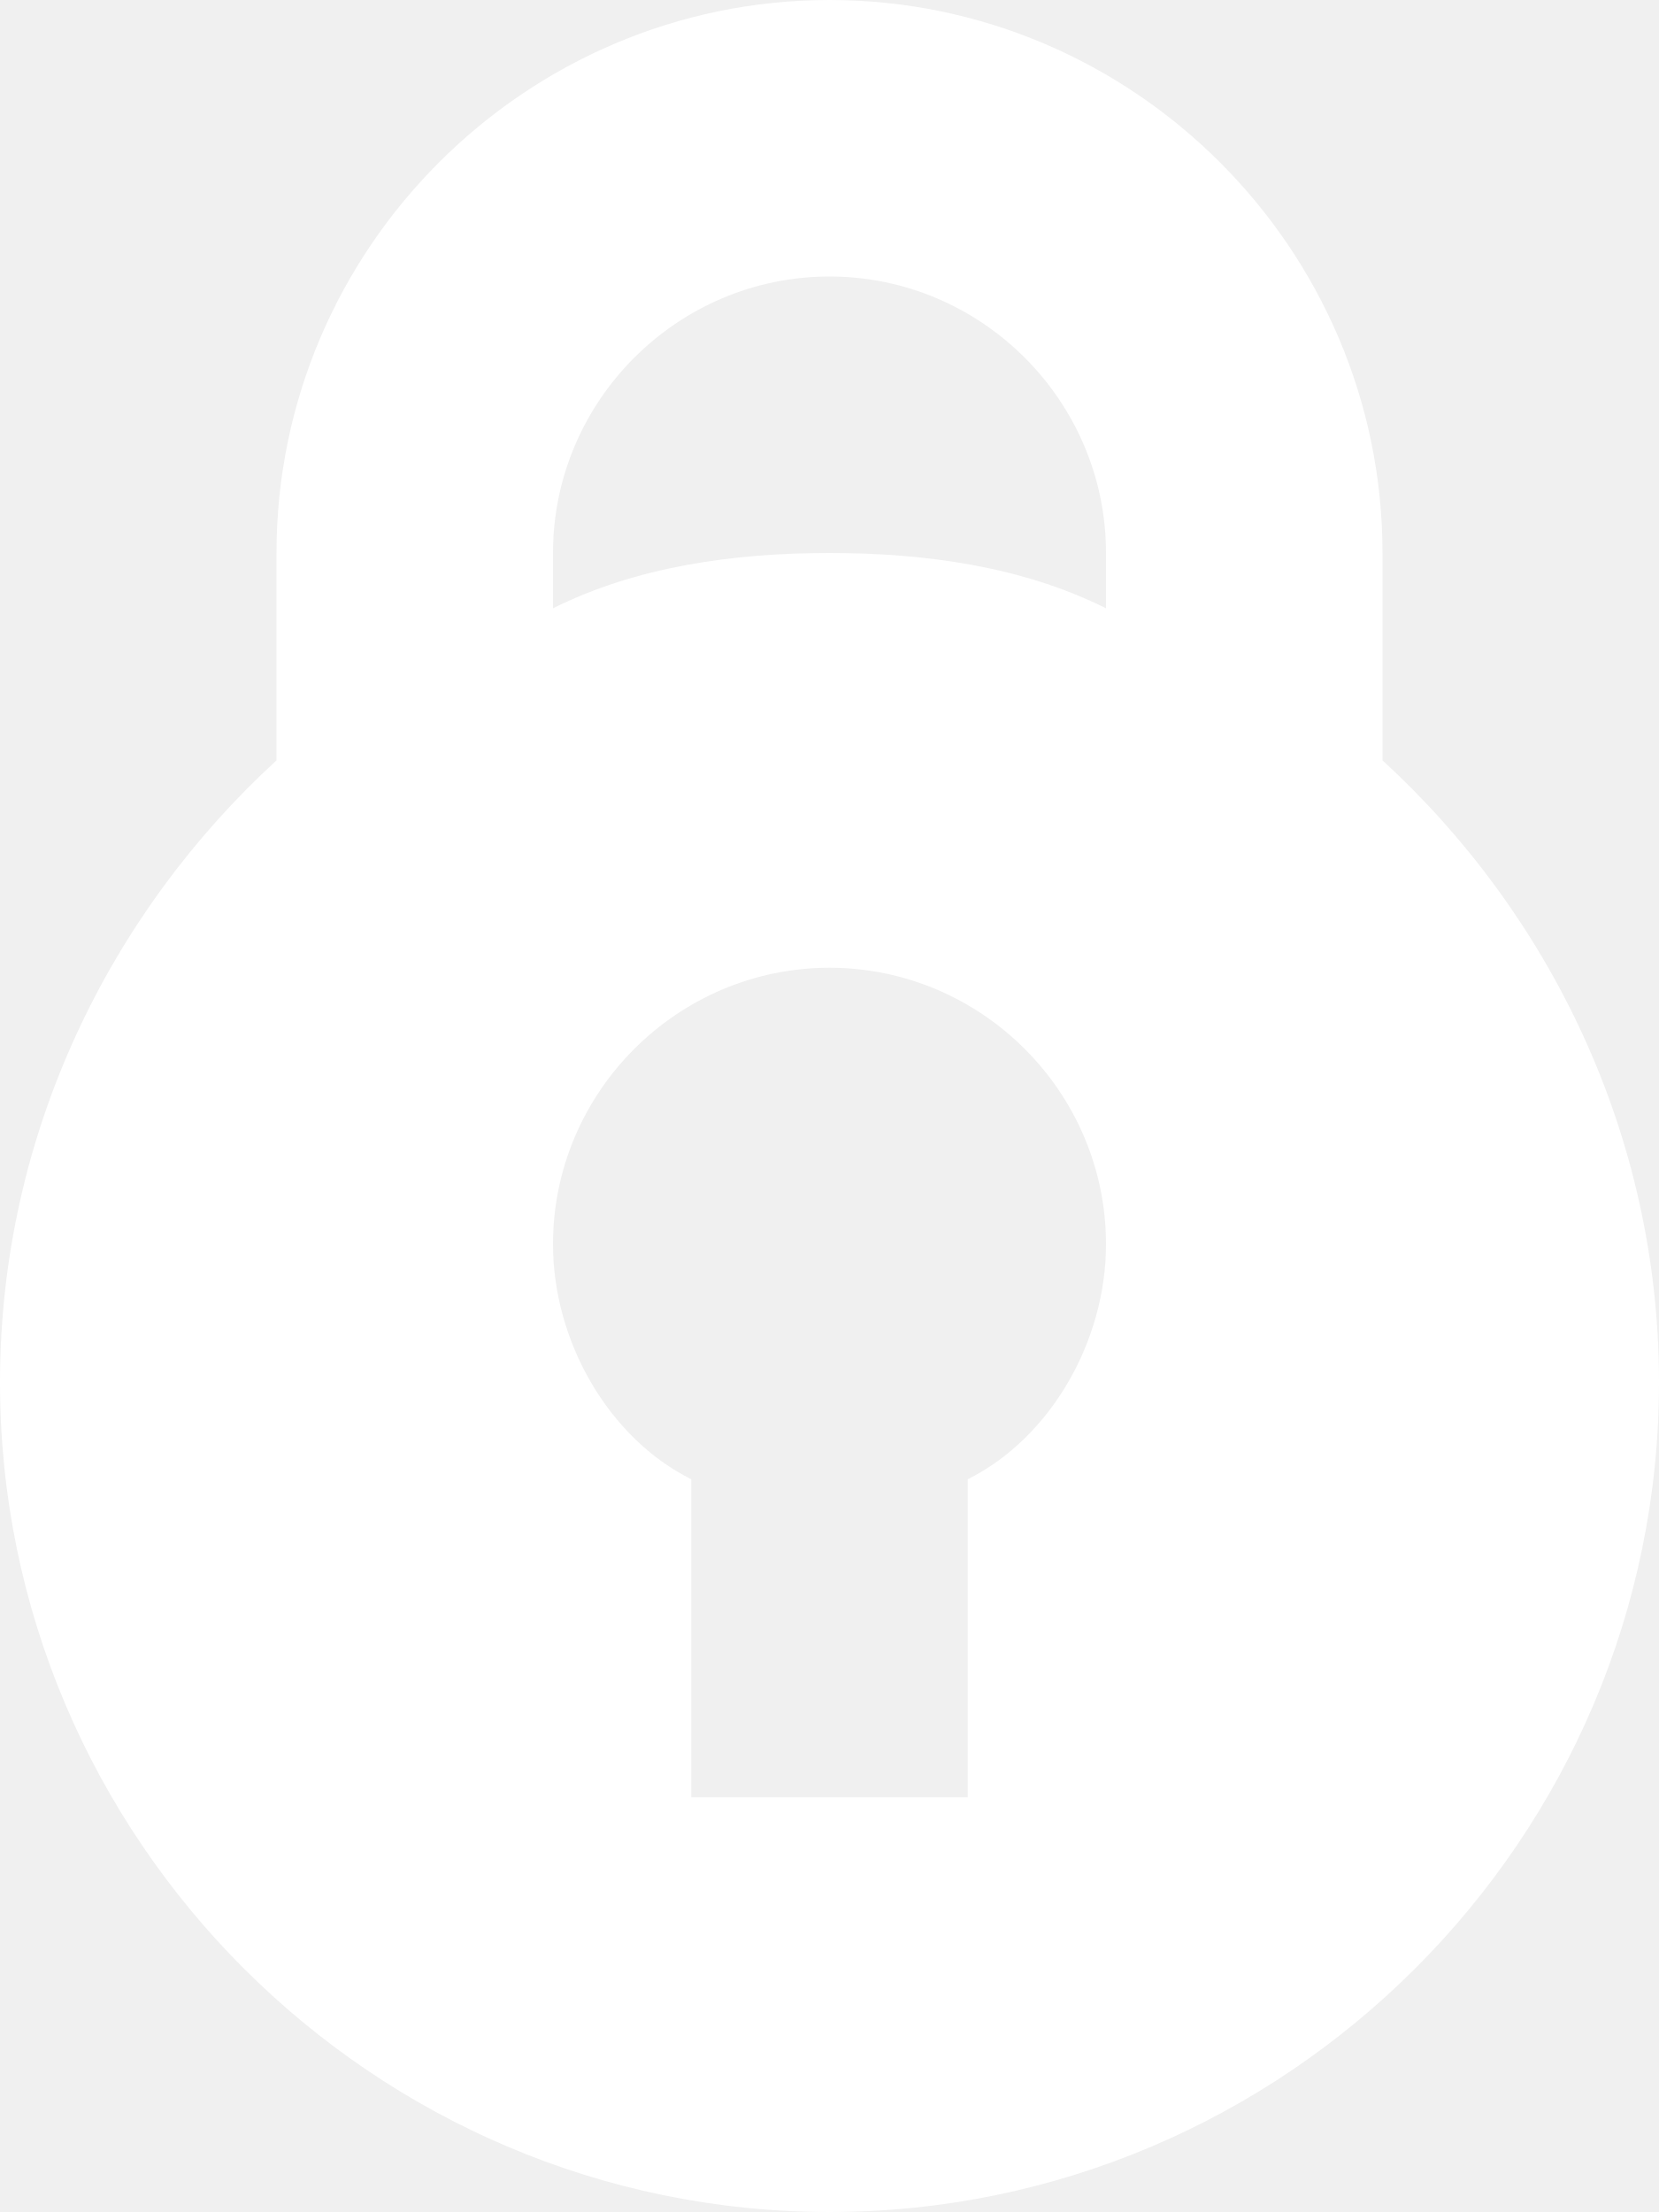
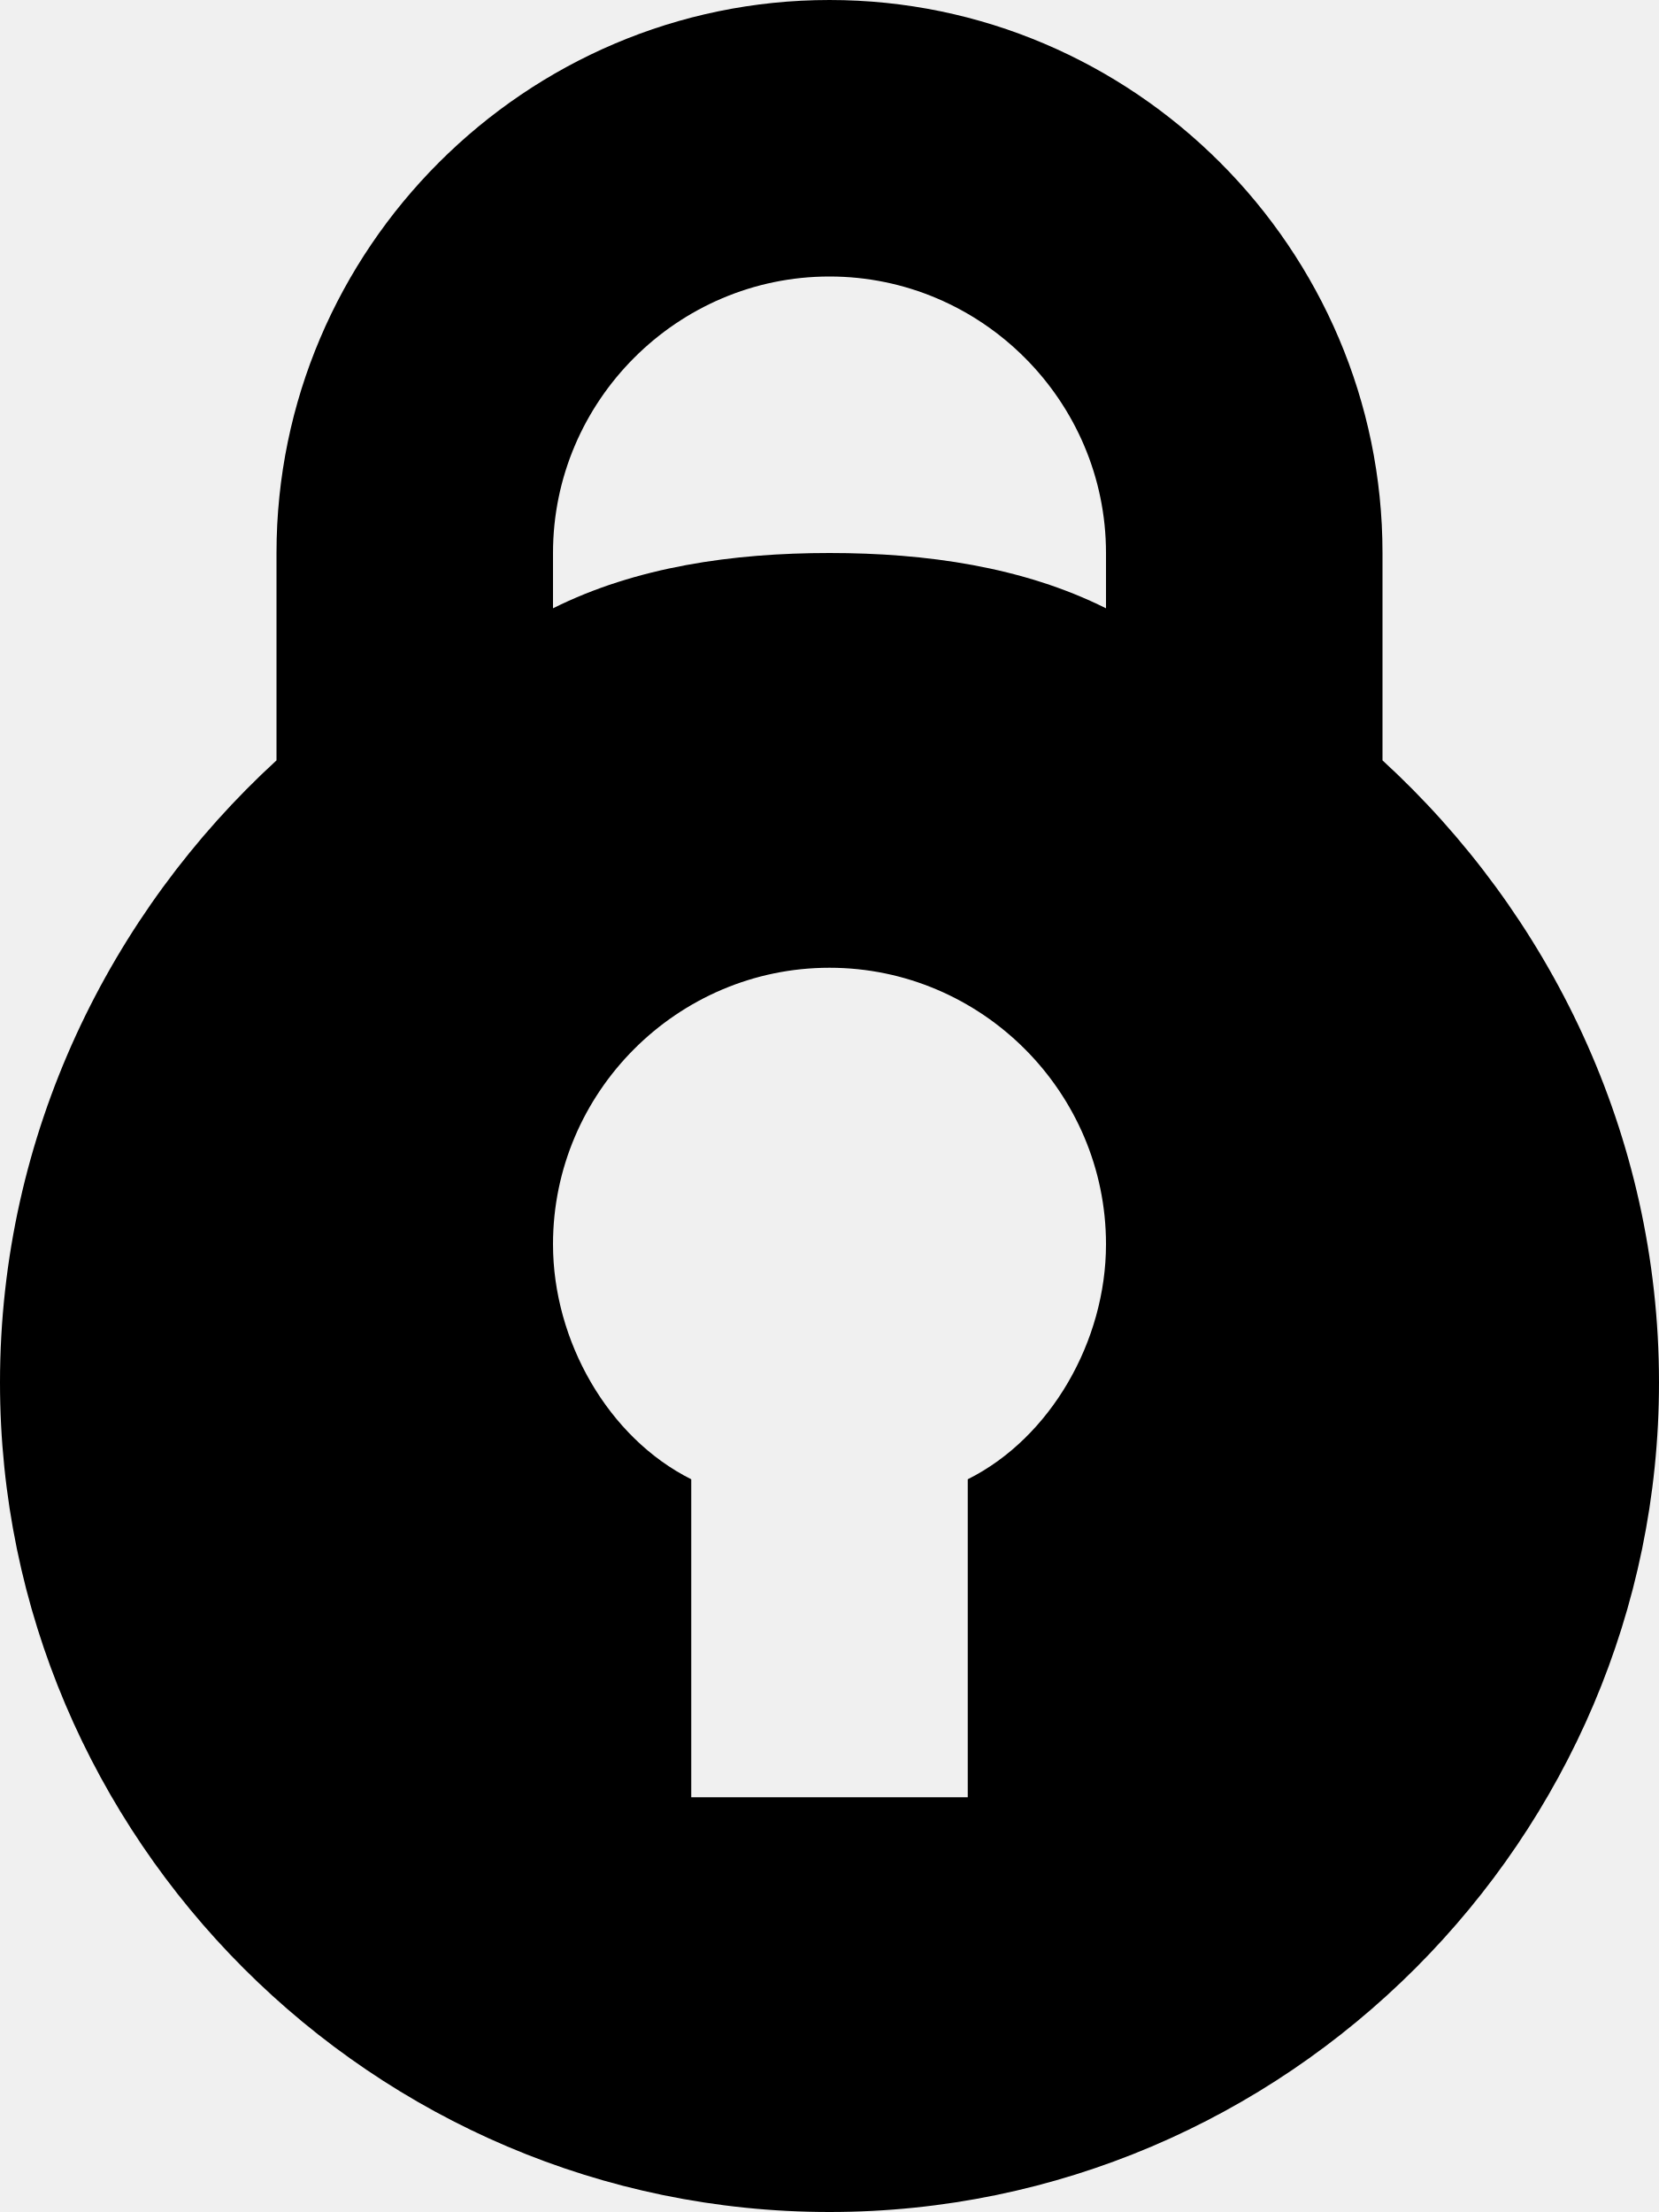
- <svg xmlns="http://www.w3.org/2000/svg" width="12" height="16" viewBox="0 0 12 16" fill="none">
-   <path d="M6 0C3.8 0 2 1.8 2 4V5.5C0.8 6.6 0 8.2 0 10C0 13.3 2.7 16 6 16C9.3 16 12 13.3 12 10C12 8.2 11.2 6.6 10 5.5V4C10 1.8 8.2 0 6 0ZM7 10.7V13H5V10.7C4.4 10.4 4 9.7 4 9C4 7.9 4.9 7 6 7C7.1 7 8 7.9 8 9C8 9.7 7.6 10.4 7 10.7ZM8 4.4C7.4 4.1 6.7 4 6 4C5.3 4 4.6 4.1 4 4.4V4C4 2.9 4.9 2 6 2C7.1 2 8 2.9 8 4V4.4Z" fill="white" />
+ <svg xmlns="http://www.w3.org/2000/svg" width="12" height="16" viewBox="0 0 12 16">
+   <path d="M6 0C3.8 0 2 1.8 2 4V5.5C0.8 6.6 0 8.2 0 10C0 13.3 2.7 16 6 16C9.3 16 12 13.3 12 10C12 8.2 11.2 6.6 10 5.5V4C10 1.8 8.2 0 6 0ZM7 10.7V13H5V10.7C4.4 10.4 4 9.7 4 9C4 7.9 4.9 7 6 7C7.1 7 8 7.9 8 9C8 9.7 7.6 10.4 7 10.7ZM8 4.4C7.4 4.1 6.7 4 6 4C5.3 4 4.6 4.1 4 4.4V4C4 2.9 4.9 2 6 2C7.1 2 8 2.9 8 4V4.4Z" />
</svg>
